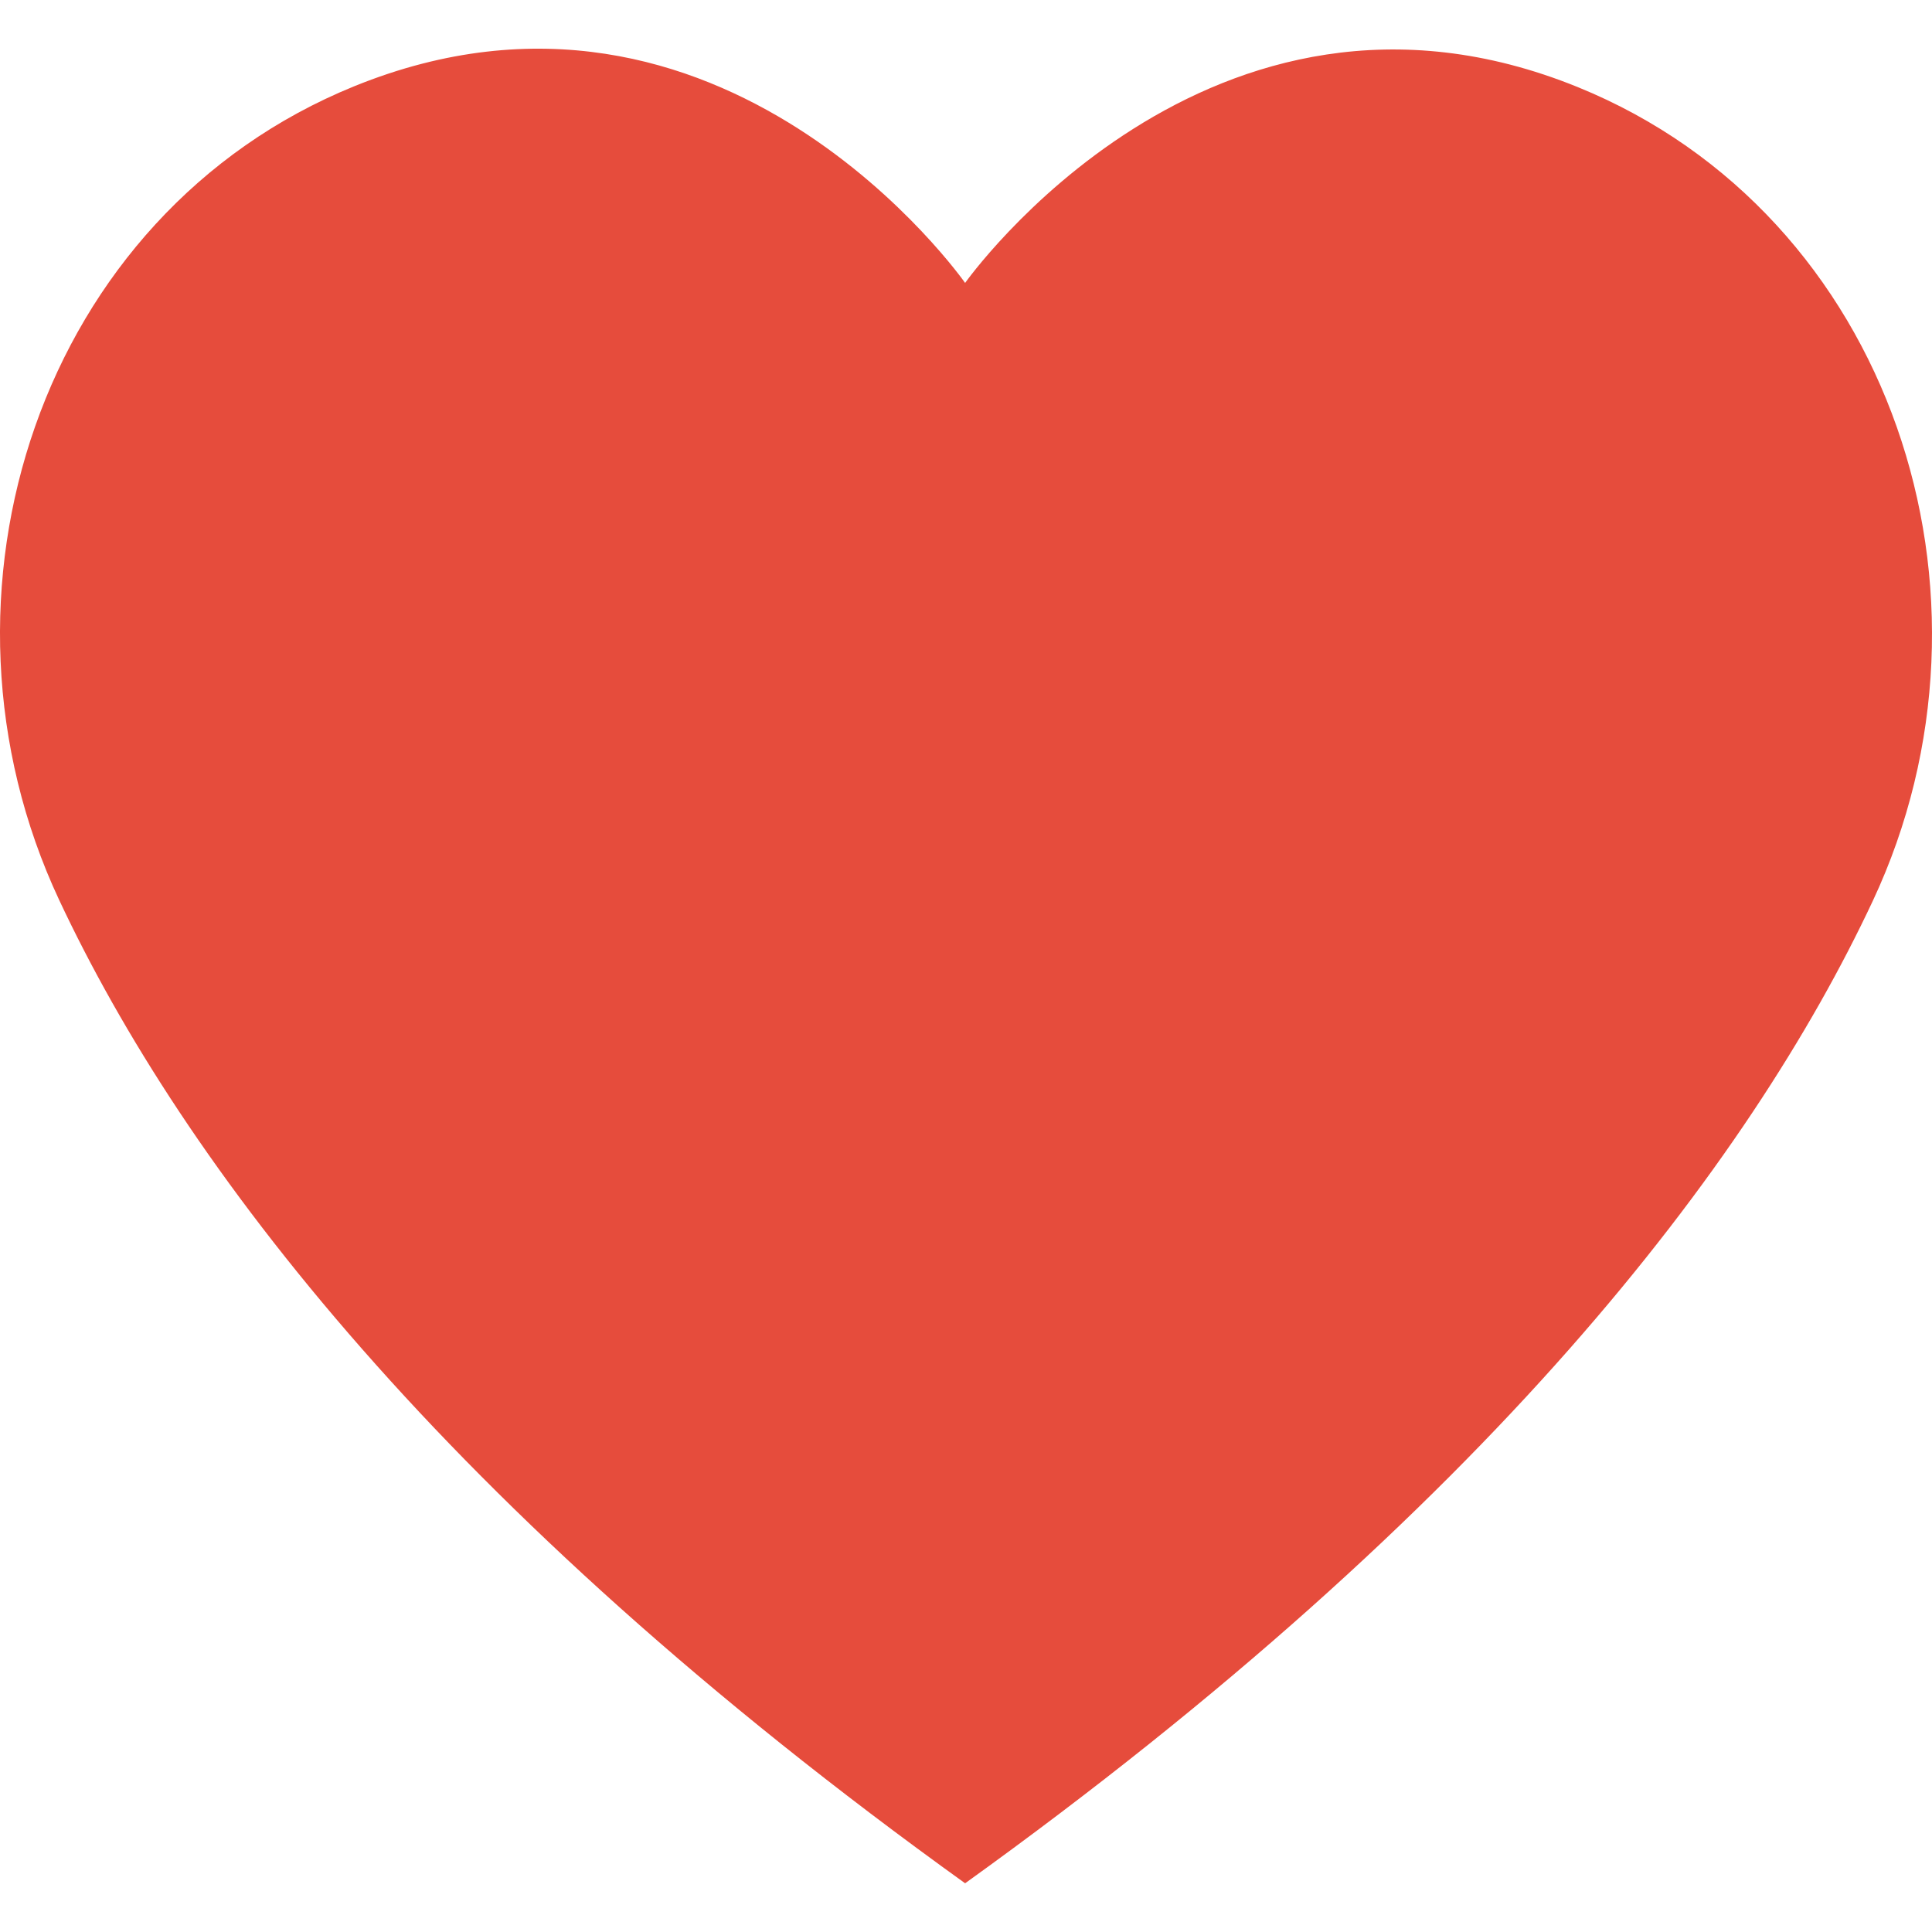
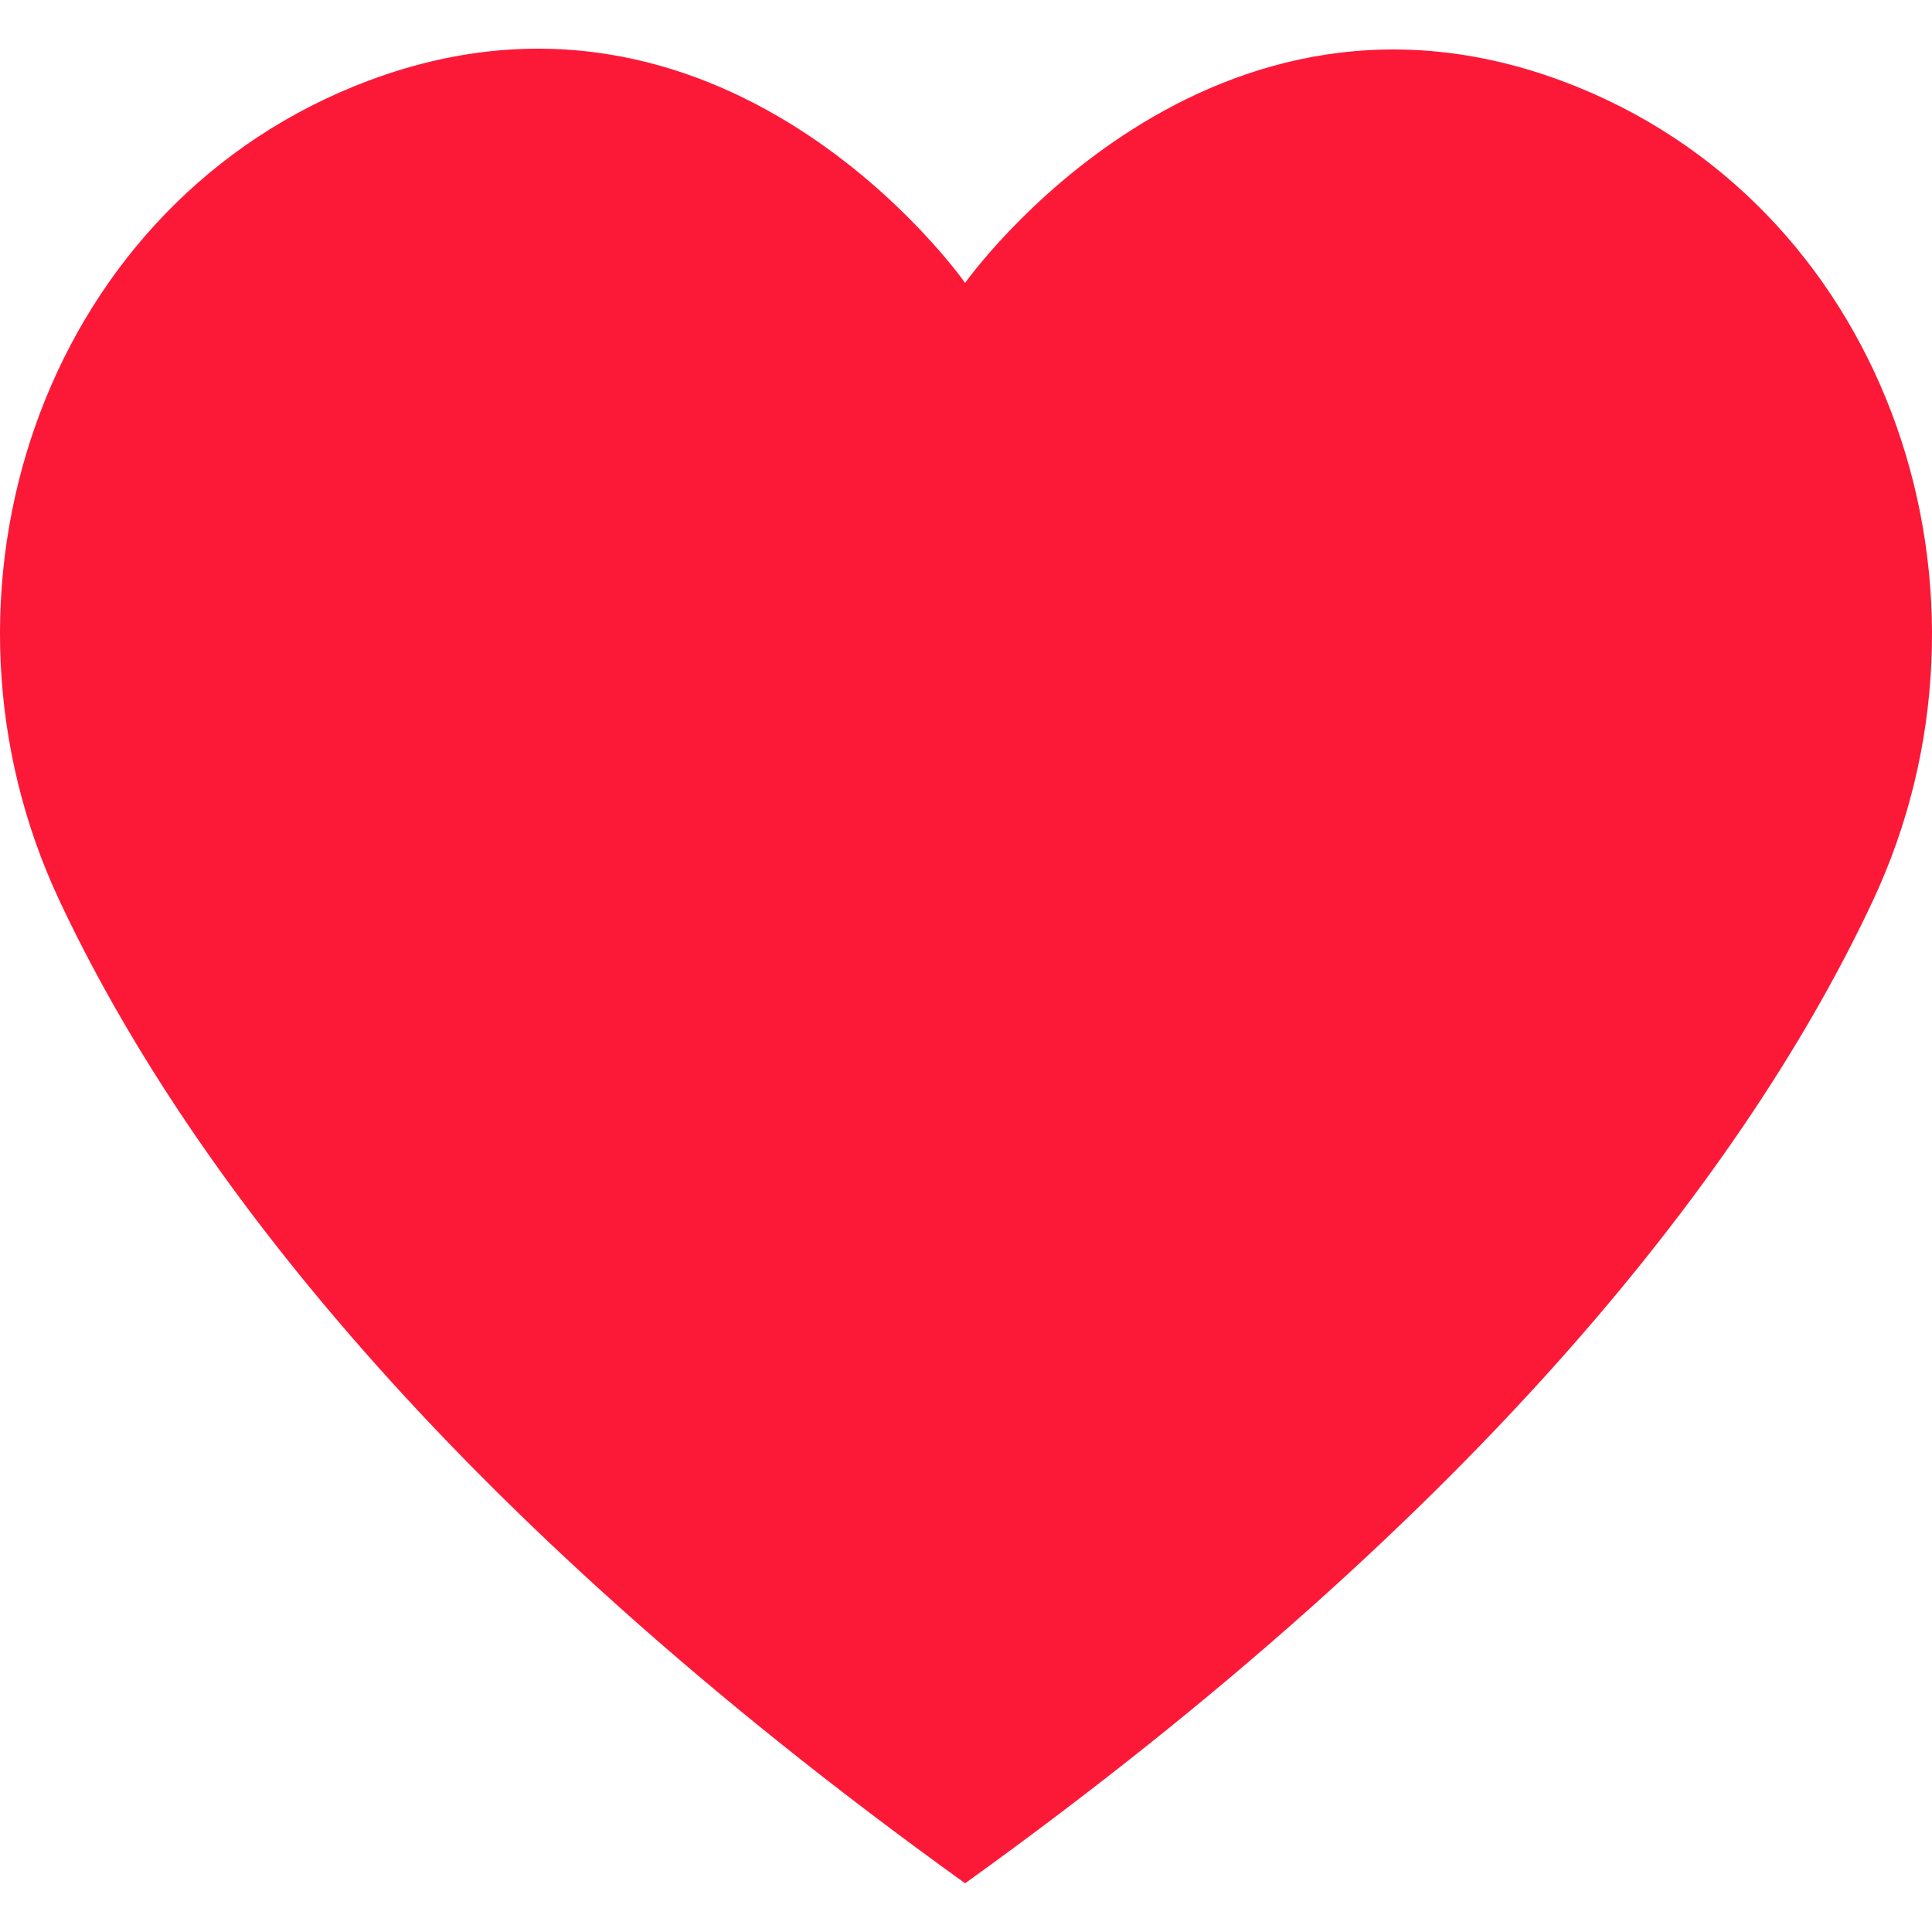
<svg xmlns="http://www.w3.org/2000/svg" height="800px" width="800px" version="1.1" id="Capa_1" viewBox="0 0 57.947 57.947" xml:space="preserve">
  <g>
-     <path style="fill:#E64C3C;" d="M28.947,56.486c15.685-11.277,23.532-21.592,27.222-29.46c4.311-9.193,0.561-20.589-8.845-24.413   C36.268-1.88,28.947,8.486,28.947,8.486S21.678-1.907,10.623,2.588C1.217,6.412-2.533,17.808,1.778,27.001   C5.468,34.868,13.262,45.21,28.947,56.486z" />
+     <path style="fill:#fc1938;" d="M28.947,56.486c15.685-11.277,23.532-21.592,27.222-29.46c4.311-9.193,0.561-20.589-8.845-24.413   C36.268-1.88,28.947,8.486,28.947,8.486S21.678-1.907,10.623,2.588C1.217,6.412-2.533,17.808,1.778,27.001   C5.468,34.868,13.262,45.21,28.947,56.486z" />
  </g>
</svg>
